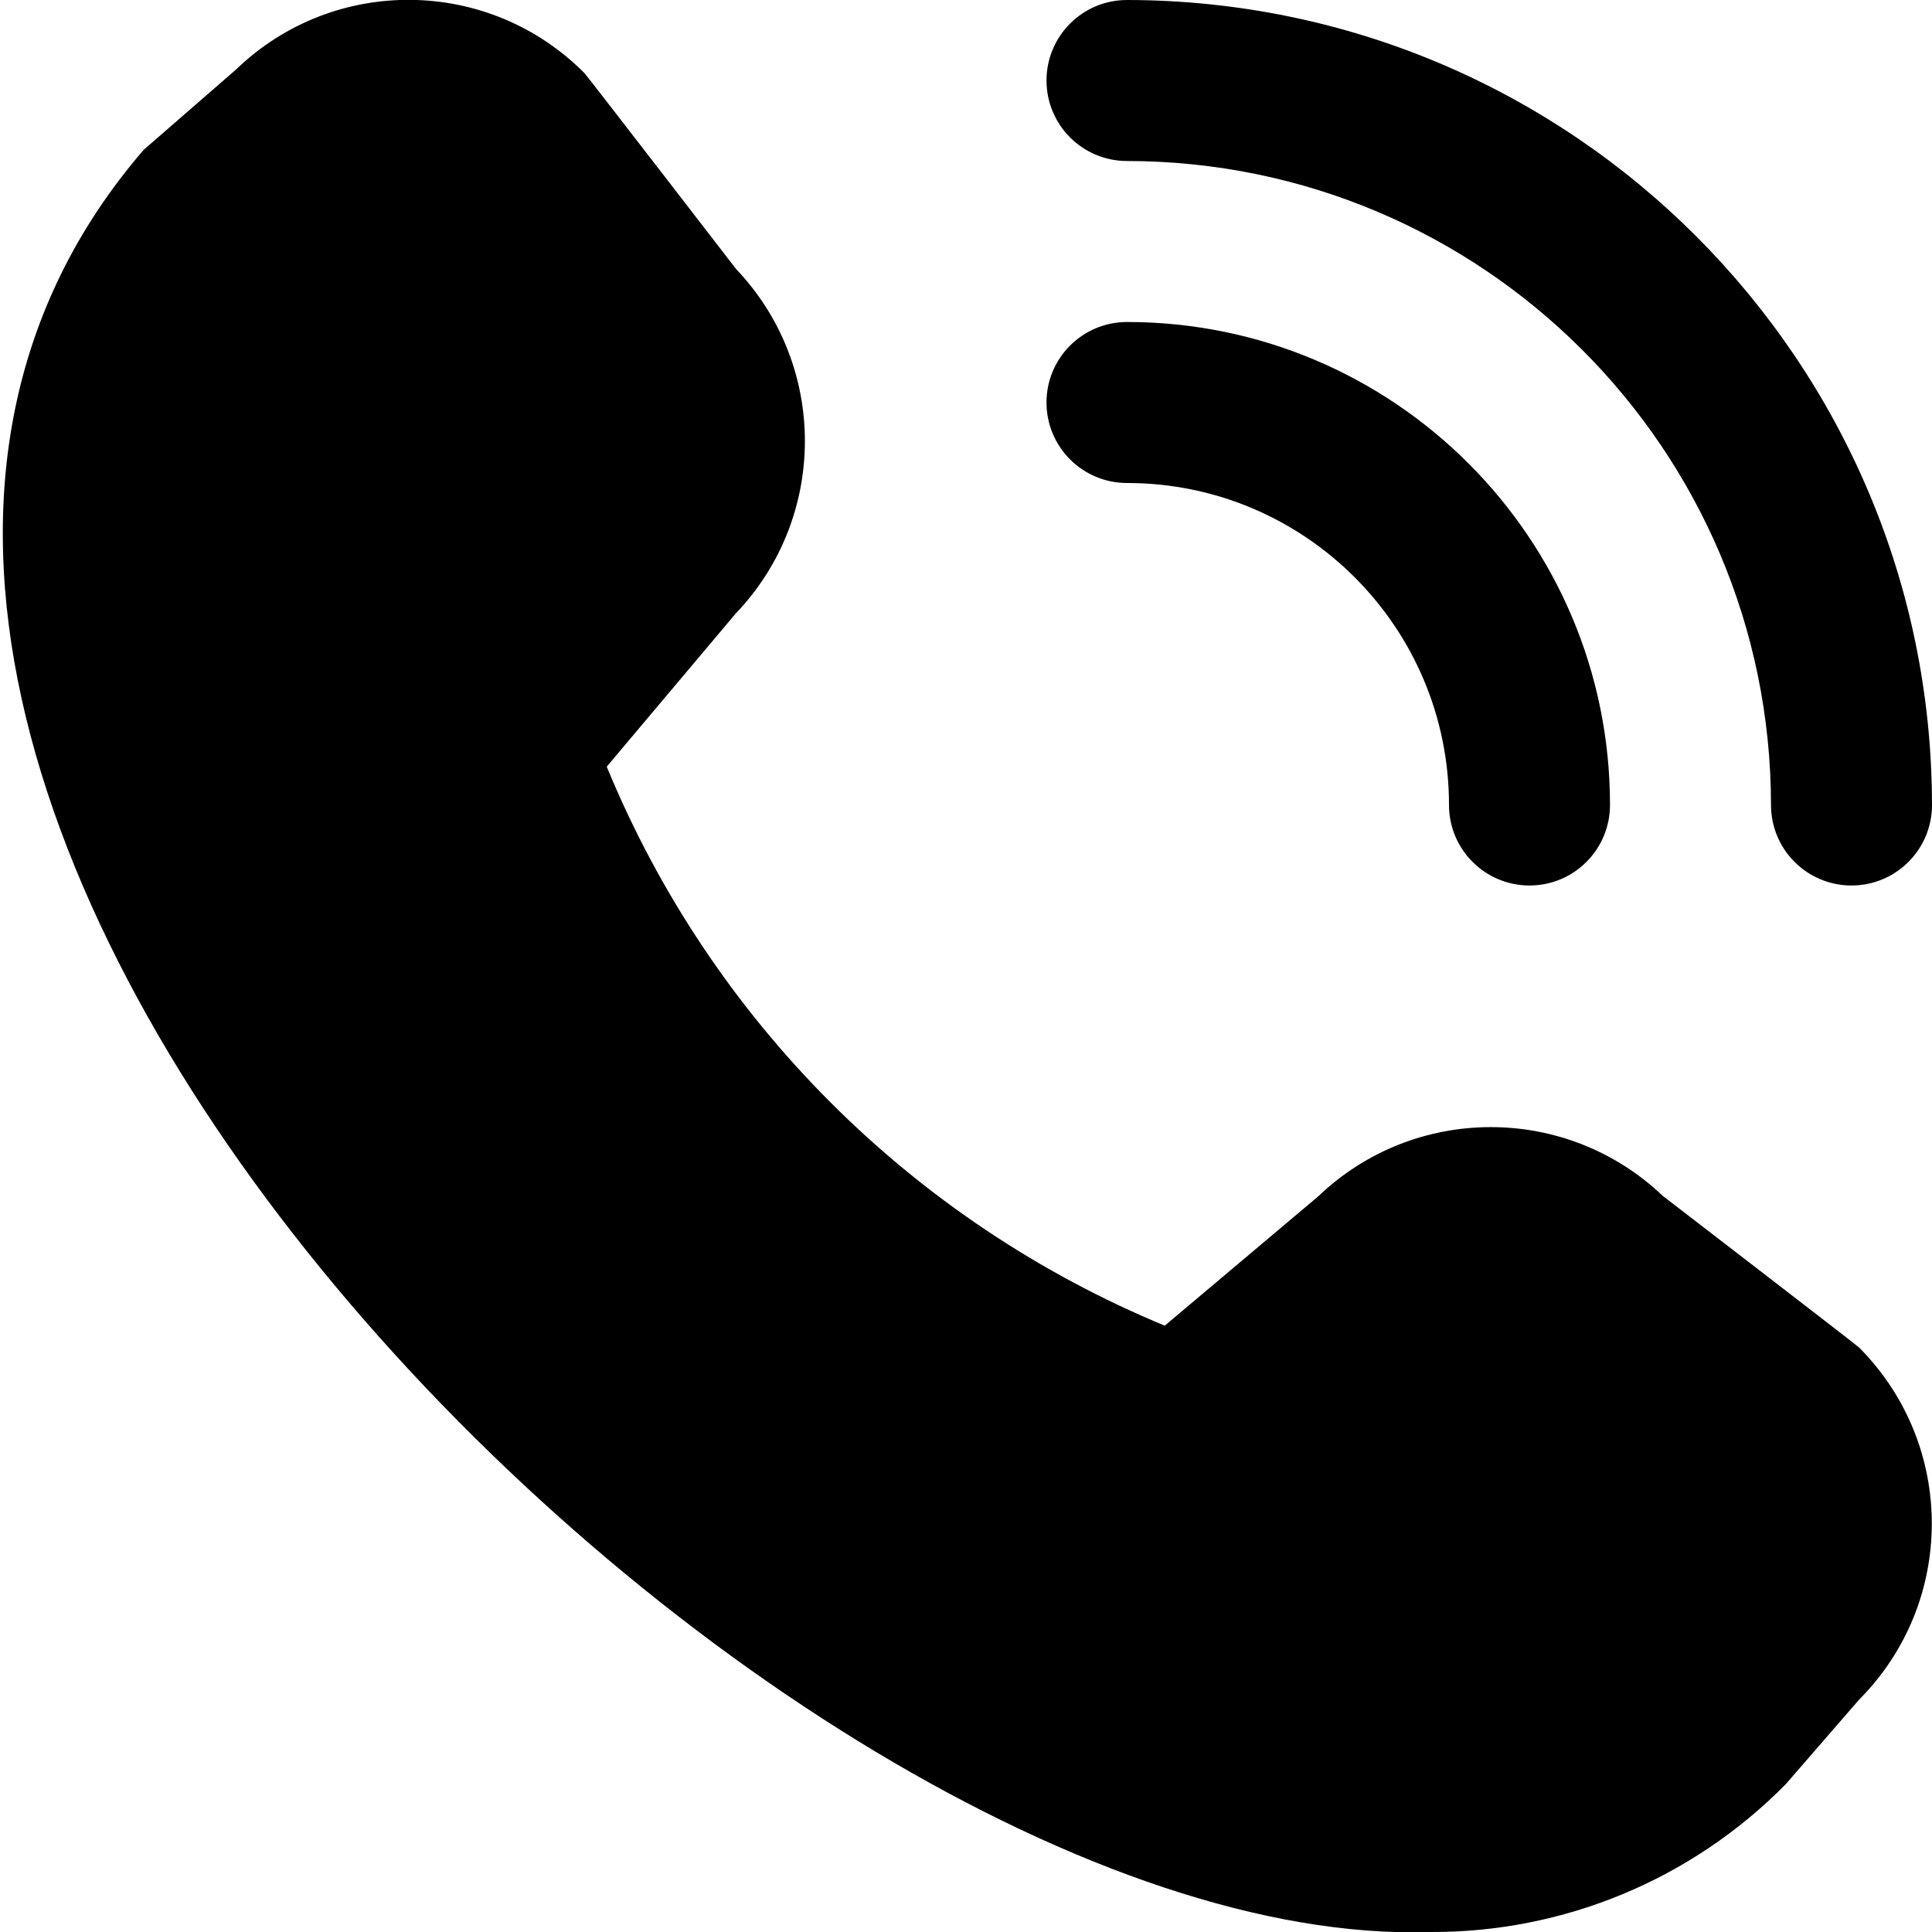
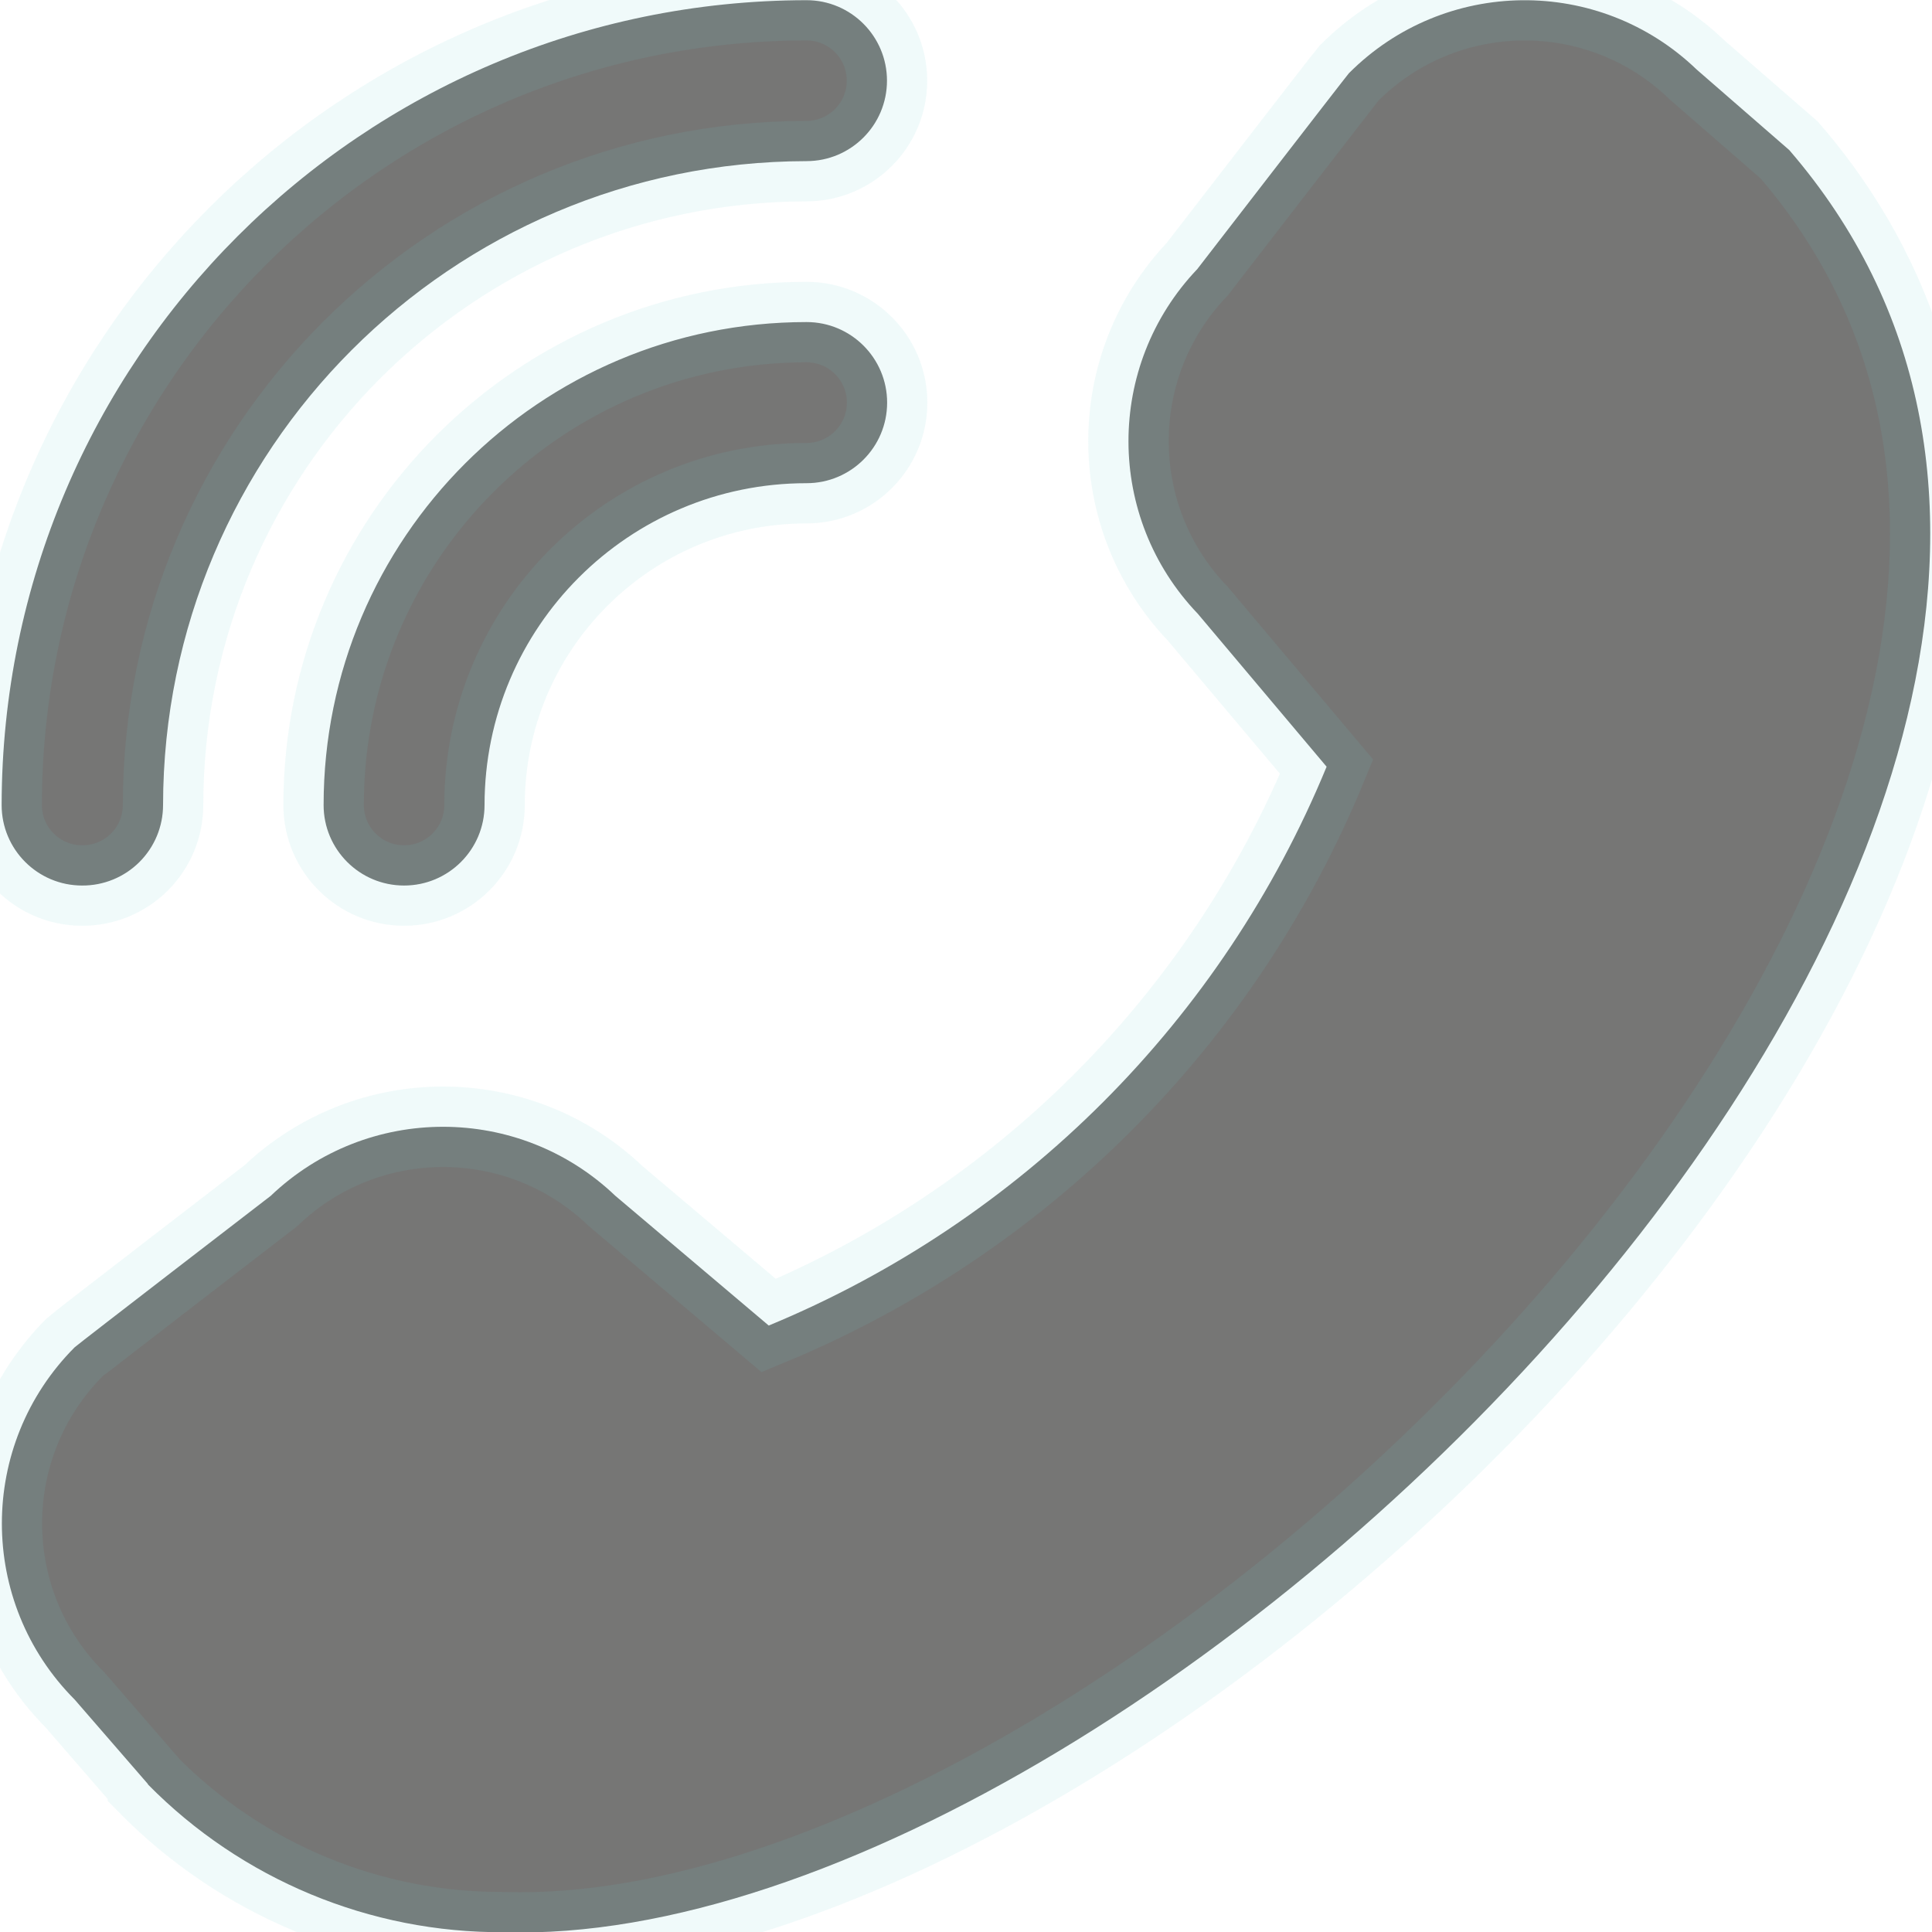
- <svg xmlns="http://www.w3.org/2000/svg" id="Layer_1" data-name="Layer 1" viewBox="0 0 24 24" width="512" height="512">
-   <path d="M23,11a1,1,0,0,1-1-1,8.008,8.008,0,0,0-8-8,1,1,0,0,1,0-2A10.011,10.011,0,0,1,24,10,1,1,0,0,1,23,11Zm-3-1a6,6,0,0,0-6-6,1,1,0,1,0,0,2,4,4,0,0,1,4,4,1,1,0,0,0,2,0Zm2.183,12.164.91-1.049a3.1,3.1,0,0,0,0-4.377c-.031-.031-2.437-1.882-2.437-1.882a3.1,3.1,0,0,0-4.281.006l-1.906,1.606A12.784,12.784,0,0,1,7.537,9.524l1.6-1.9a3.1,3.1,0,0,0,.007-4.282S7.291.939,7.26.908A3.082,3.082,0,0,0,2.934.862l-1.15,1C-5.01,9.744,9.62,24.261,17.762,24A6.155,6.155,0,0,0,22.183,22.164Z" />
+ <svg xmlns="http://www.w3.org/2000/svg" width="20" height="20" viewBox="0 0 20 20">
+   <defs>
+     <clipPath id="clip-path">
+       <rect id="Rectangle_19431" data-name="Rectangle 19431" width="20" height="20" fill="#3c3c3b" stroke="rgba(49,183,188,0.1)" stroke-width="1" />
+     </clipPath>
+   </defs>
+   <g id="Mask_Group_552" data-name="Mask Group 552" opacity="0.7" clip-path="url(#clip-path)">
+     <path id="phone-call" d="M.862,9.165A.833.833,0,0,0,1.7,8.332,6.672,6.672,0,0,1,8.361,1.666.833.833,0,1,0,8.361,0,8.341,8.341,0,0,0,.029,8.332.833.833,0,0,0,.862,9.165Zm2.5-.833a5,5,0,0,1,5-5A.833.833,0,1,1,8.361,5,3.333,3.333,0,0,0,5.028,8.332a.833.833,0,1,1-1.666,0ZM1.543,18.466l-.758-.874a2.583,2.583,0,0,1,0-3.647c.026-.026,2.03-1.568,2.03-1.568a2.583,2.583,0,0,1,3.567,0L7.97,13.72a10.651,10.651,0,0,0,5.775-5.785L12.412,6.352a2.583,2.583,0,0,1-.006-3.568s1.544-2,1.57-2.028a2.568,2.568,0,0,1,3.6-.038l.958.833C24.2,8.118,12.01,20.213,5.226,20a5.128,5.128,0,0,1-3.683-1.53Z" transform="translate(-0.012 0.002)" fill="#3c3c3b" stroke="rgba(49,183,188,0.1)" stroke-width="0.833" />
+   </g>
</svg>
